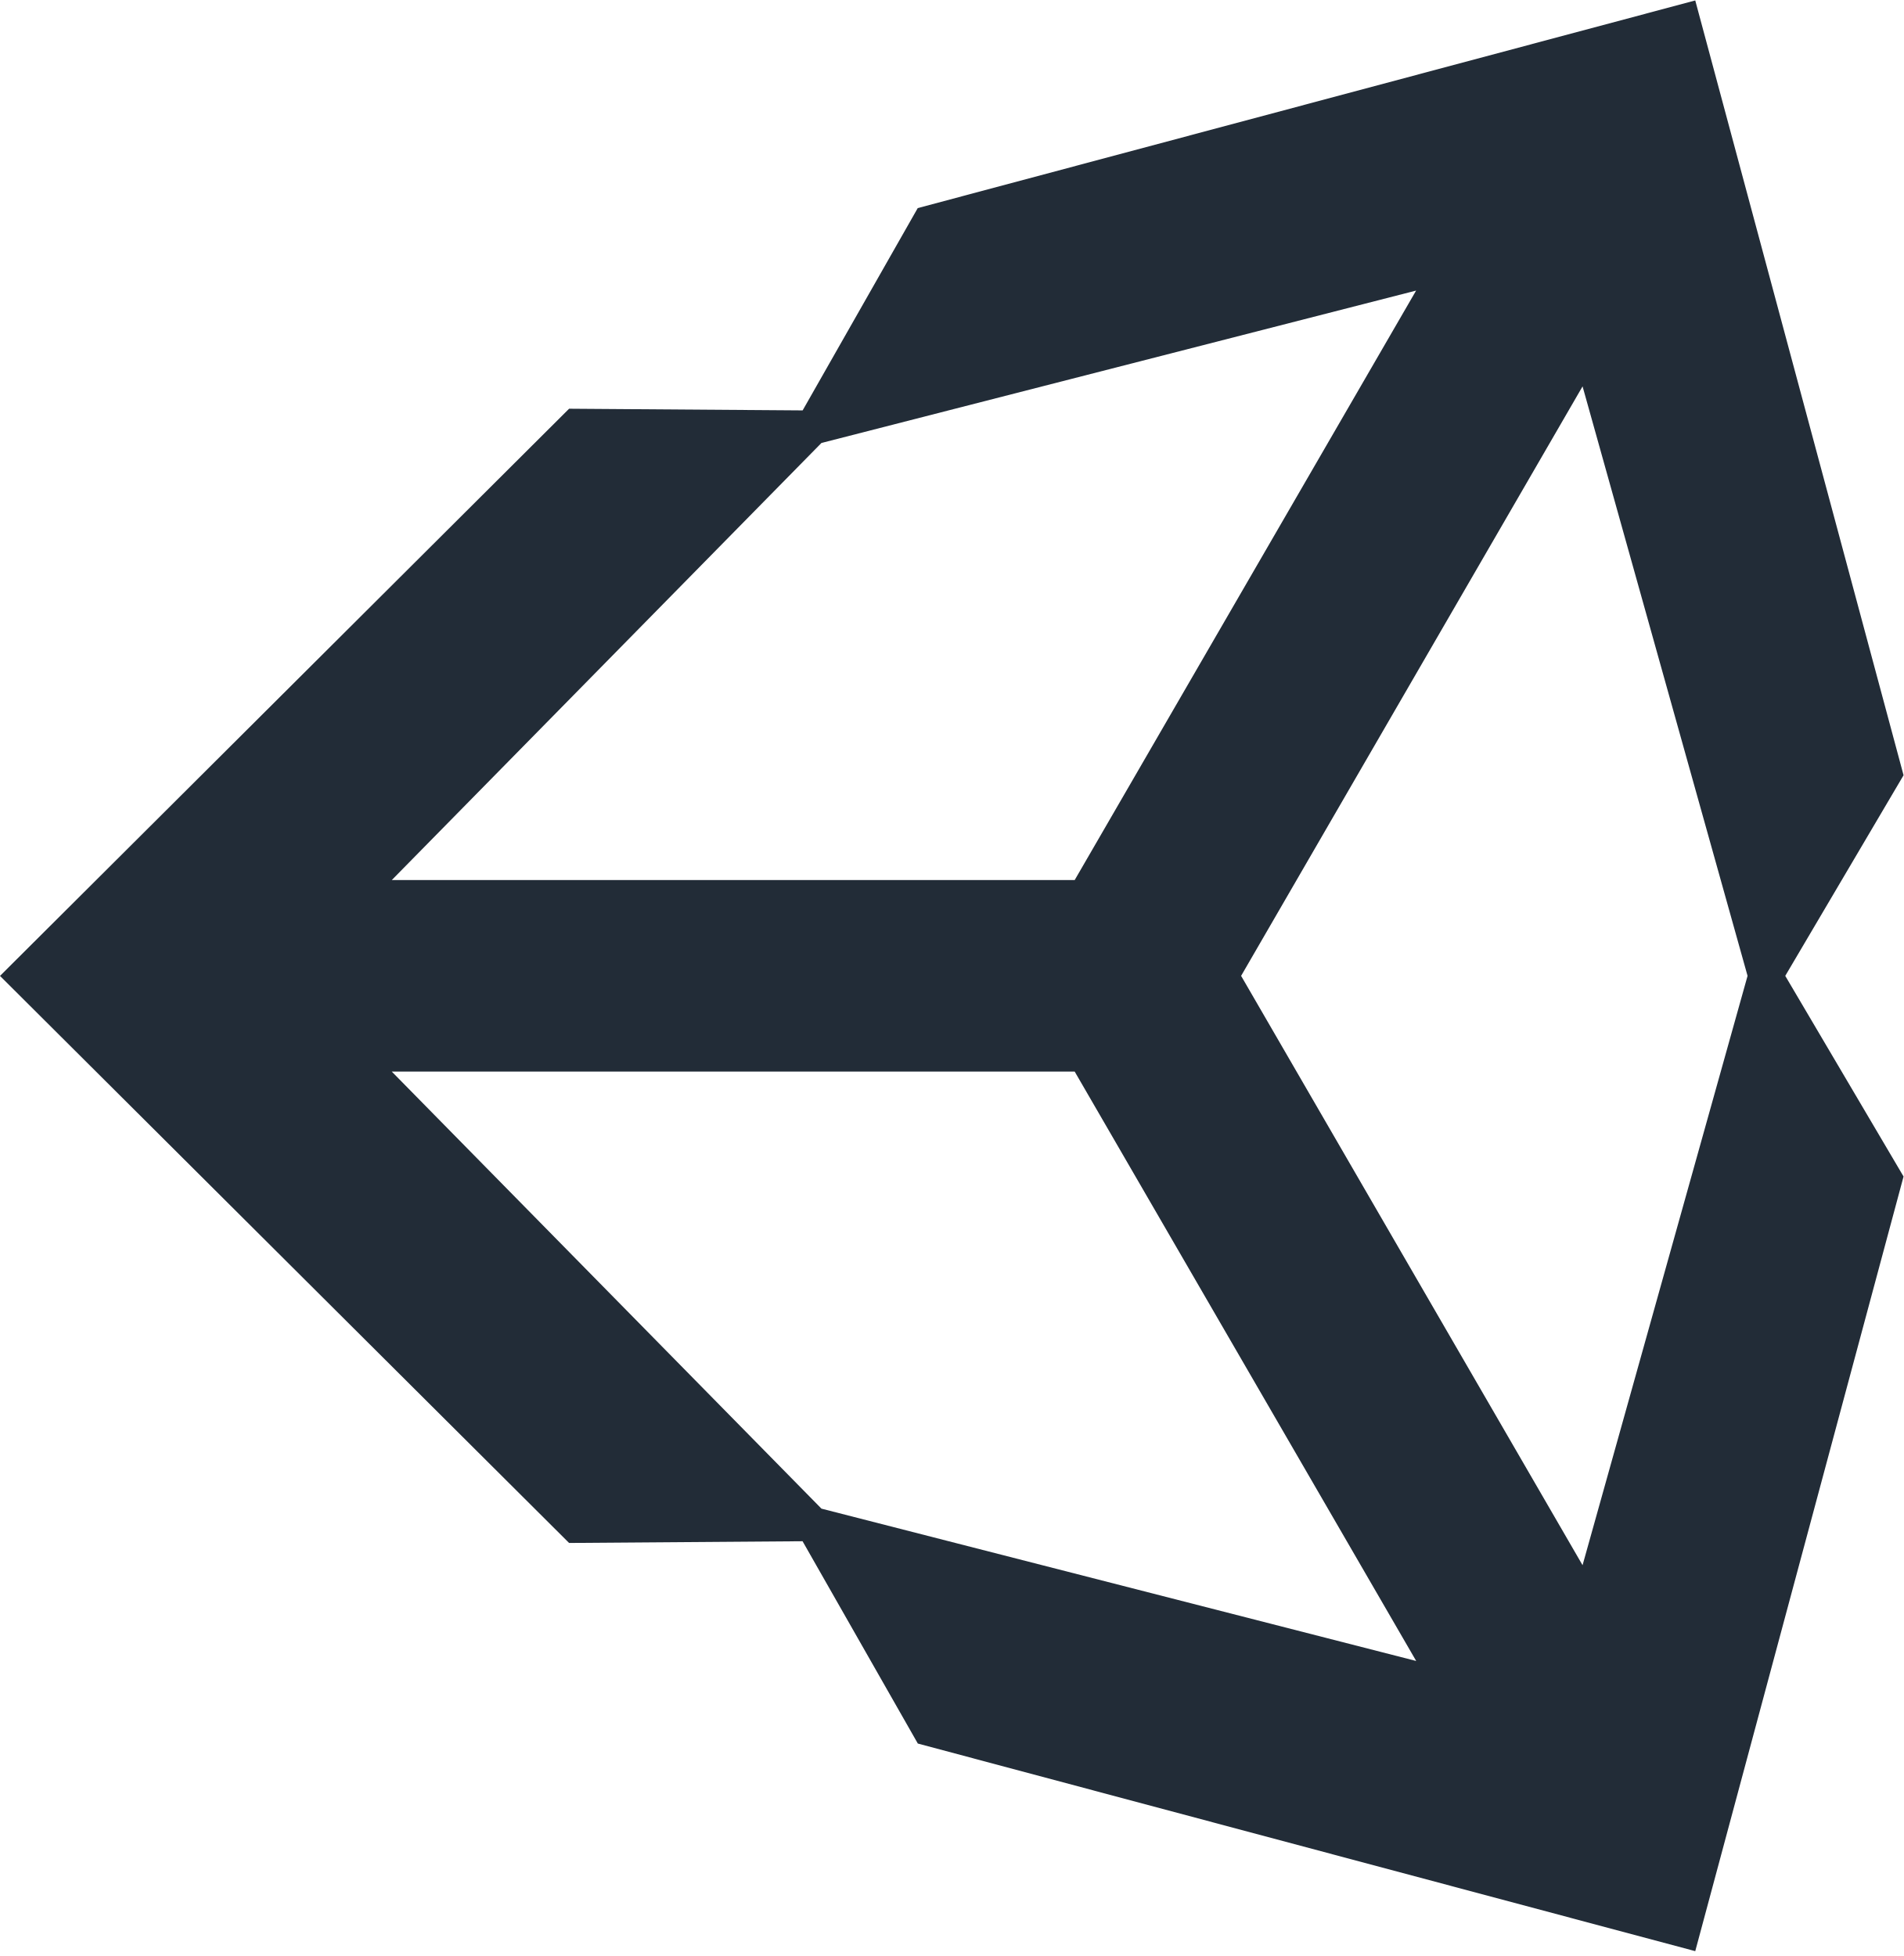
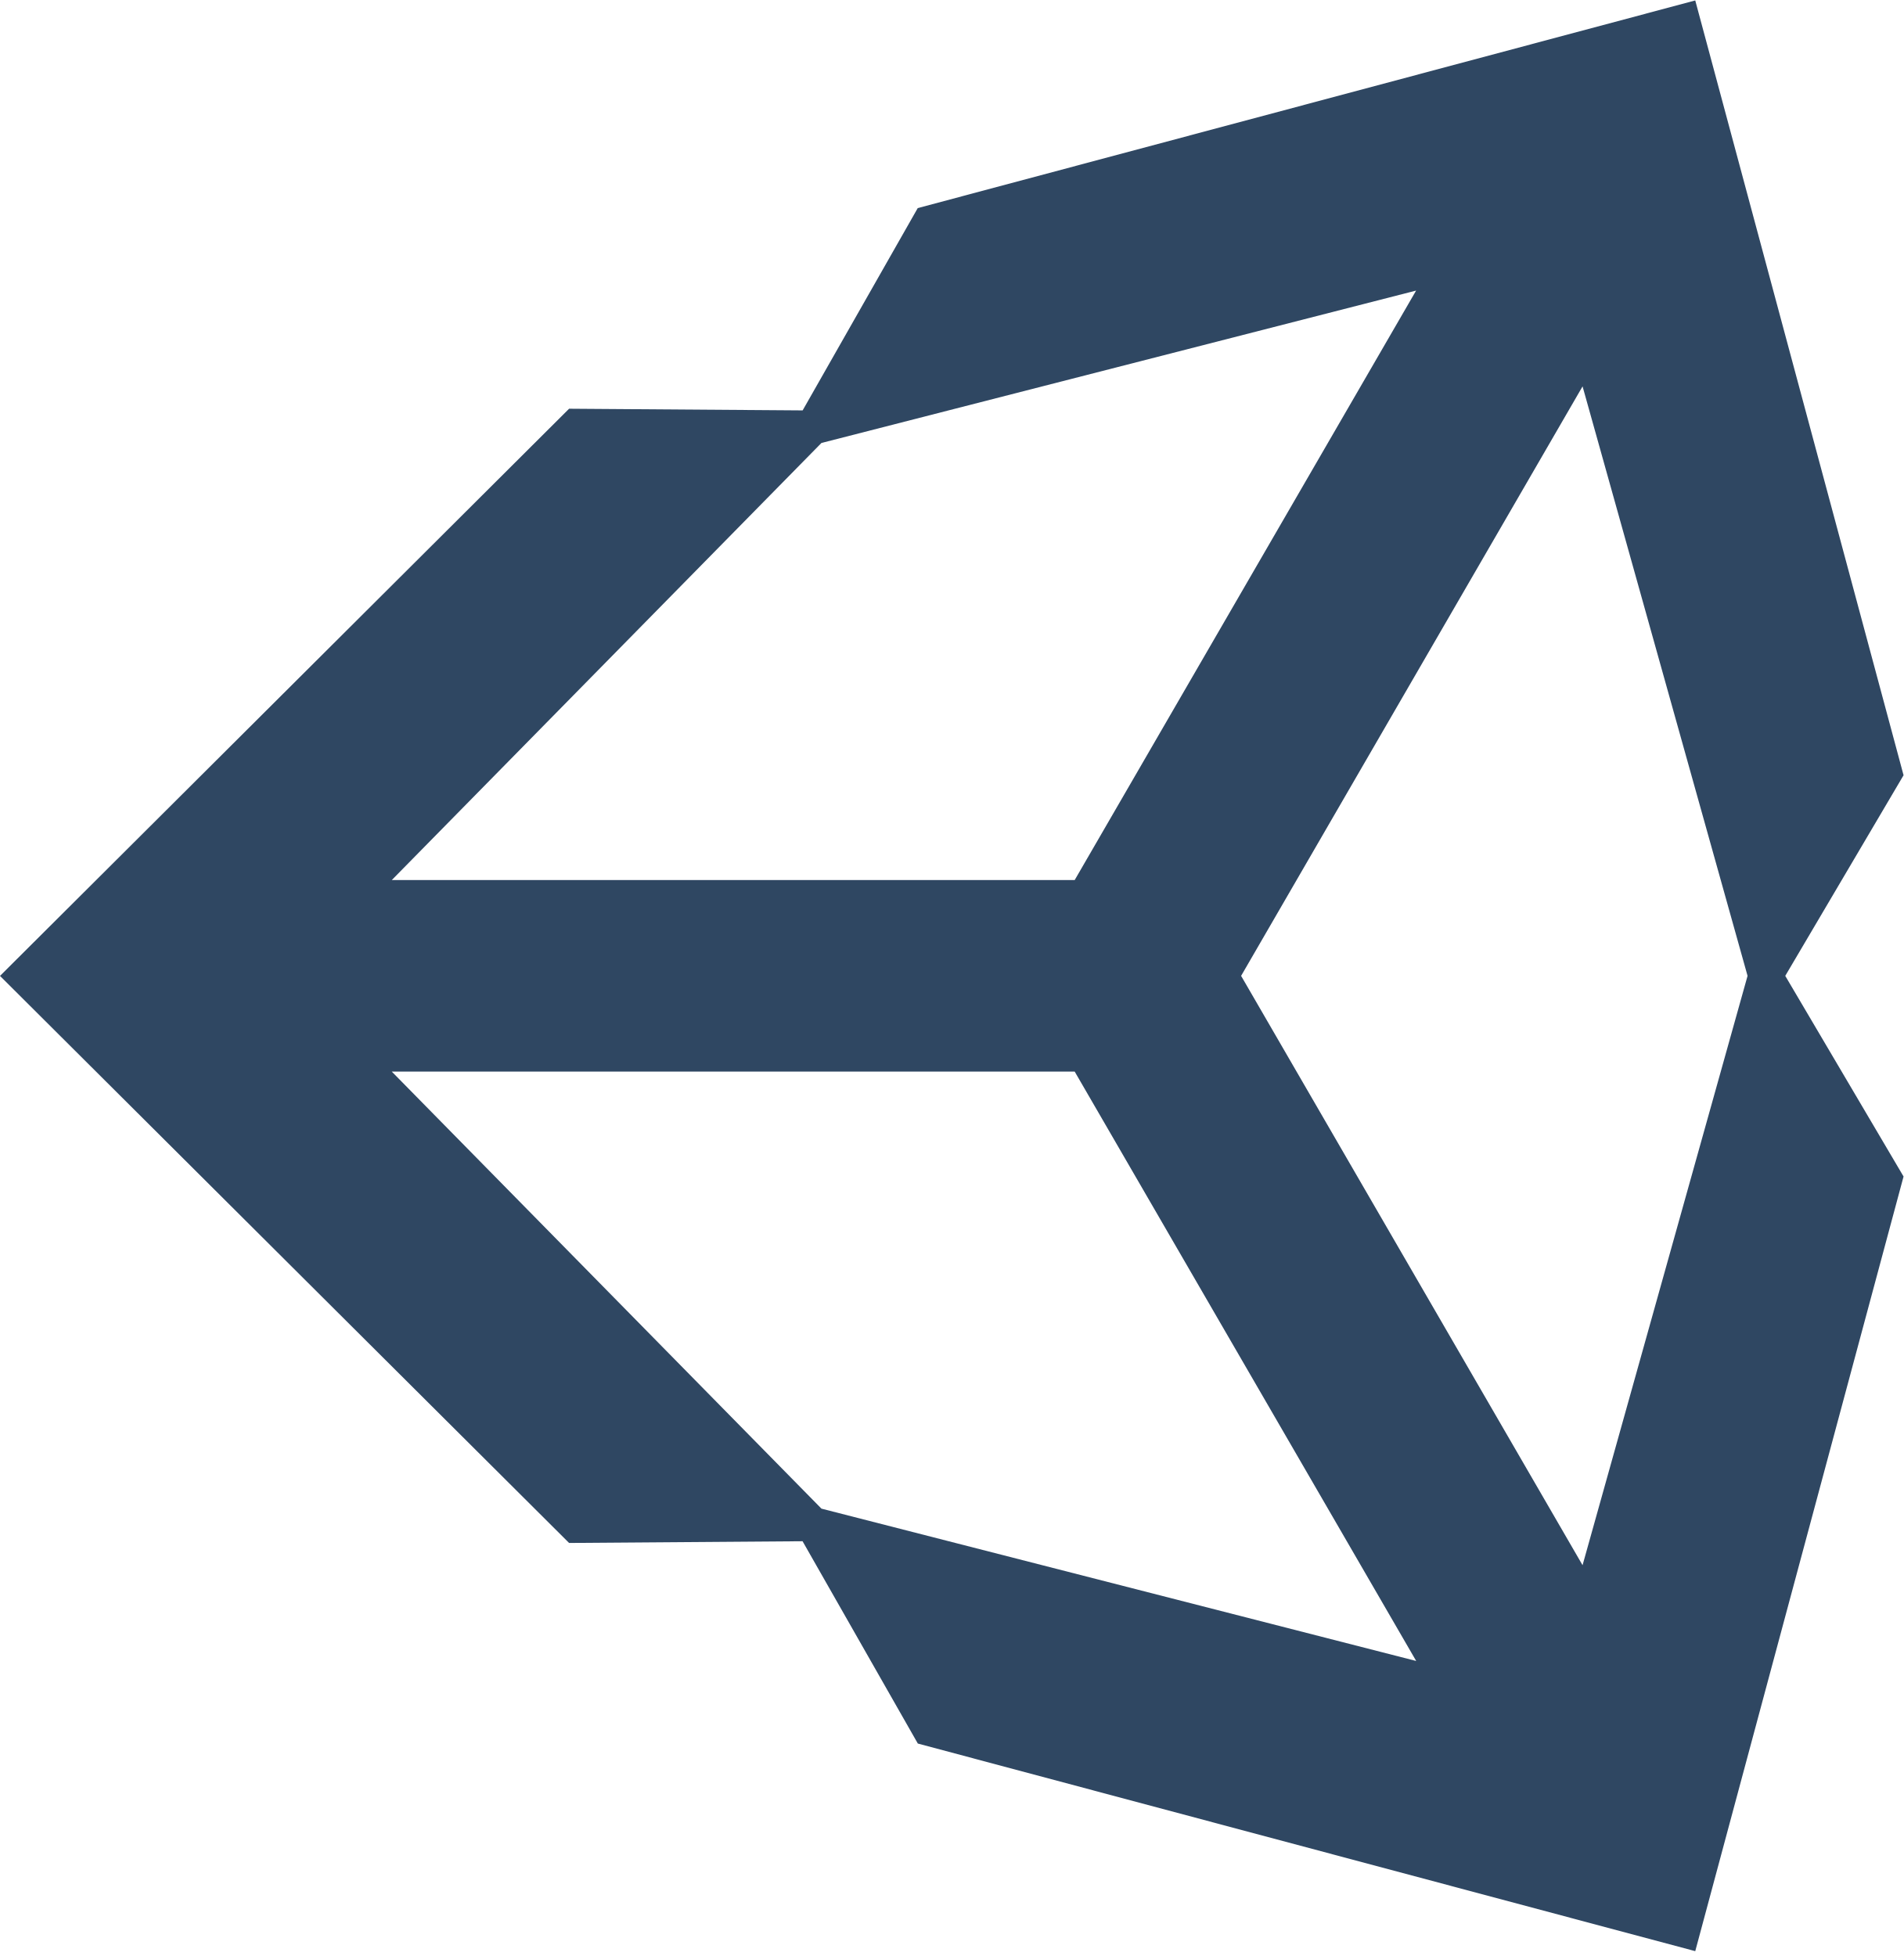
<svg xmlns="http://www.w3.org/2000/svg" width="2433" height="2500" viewBox="0 0 256 263" preserveAspectRatio="xMinYMin meet">
-   <path d="M166.872 131.237l45.91-79.275 22.184 79.275-22.185 79.256-45.909-79.256zm-22.376 12.874l45.916 79.262-79.966-20.486-57.77-58.776h91.82zm45.906-105.033l-45.906 79.275h-91.82l57.77-58.78 79.956-20.495zm65.539 65.18L227.933.06l-104.54 27.925-15.475 27.207-31.401-.225L0 131.244l76.517 76.259h.003l31.388-.232 15.497 27.207 104.528 27.92L255.94 158.22l-15.906-26.982 15.906-26.978z" fill="#222C37" />
+   <path d="M166.872 131.237l45.91-79.275 22.184 79.275-22.185 79.256-45.909-79.256zm-22.376 12.874l45.916 79.262-79.966-20.486-57.77-58.776h91.82zm45.906-105.033l-45.906 79.275h-91.82l57.77-58.78 79.956-20.495zm65.539 65.18L227.933.06l-104.54 27.925-15.475 27.207-31.401-.225L0 131.244l76.517 76.259h.003l31.388-.232 15.497 27.207 104.528 27.92L255.94 158.22l-15.906-26.982 15.906-26.978z" fill="#2f4762" />
</svg>
